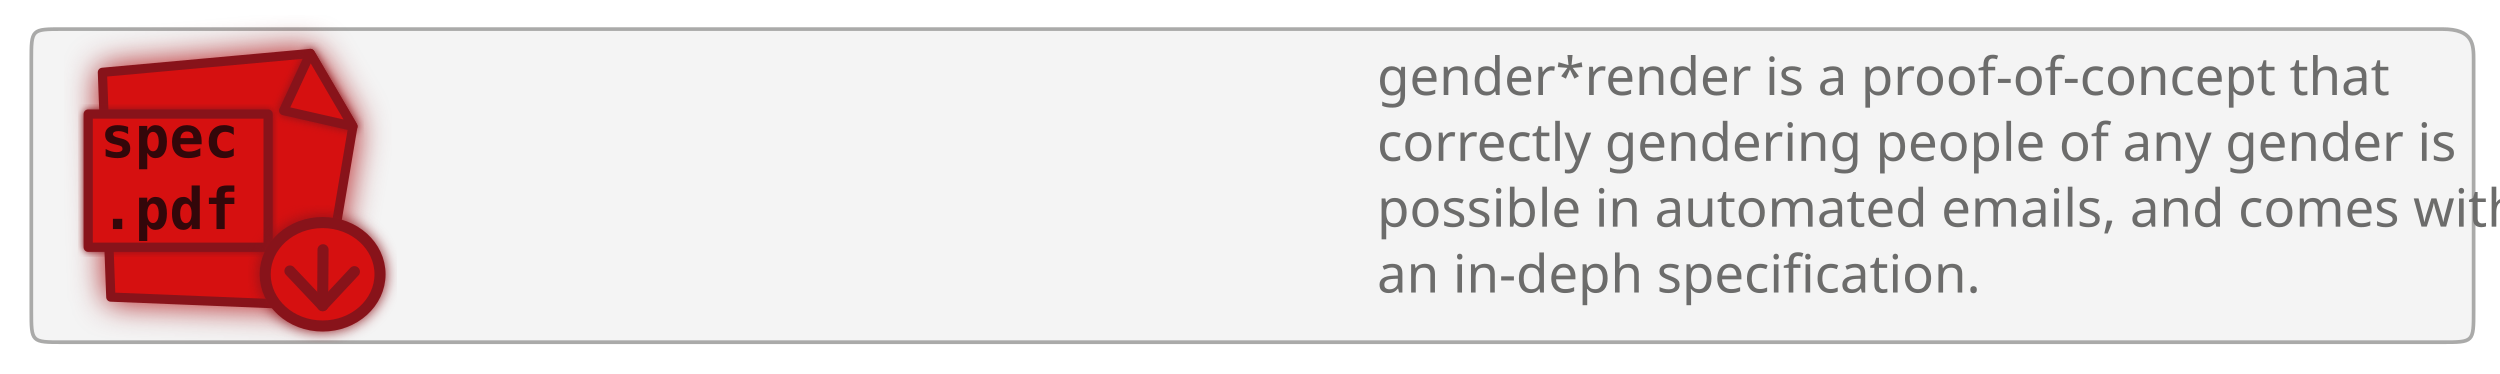
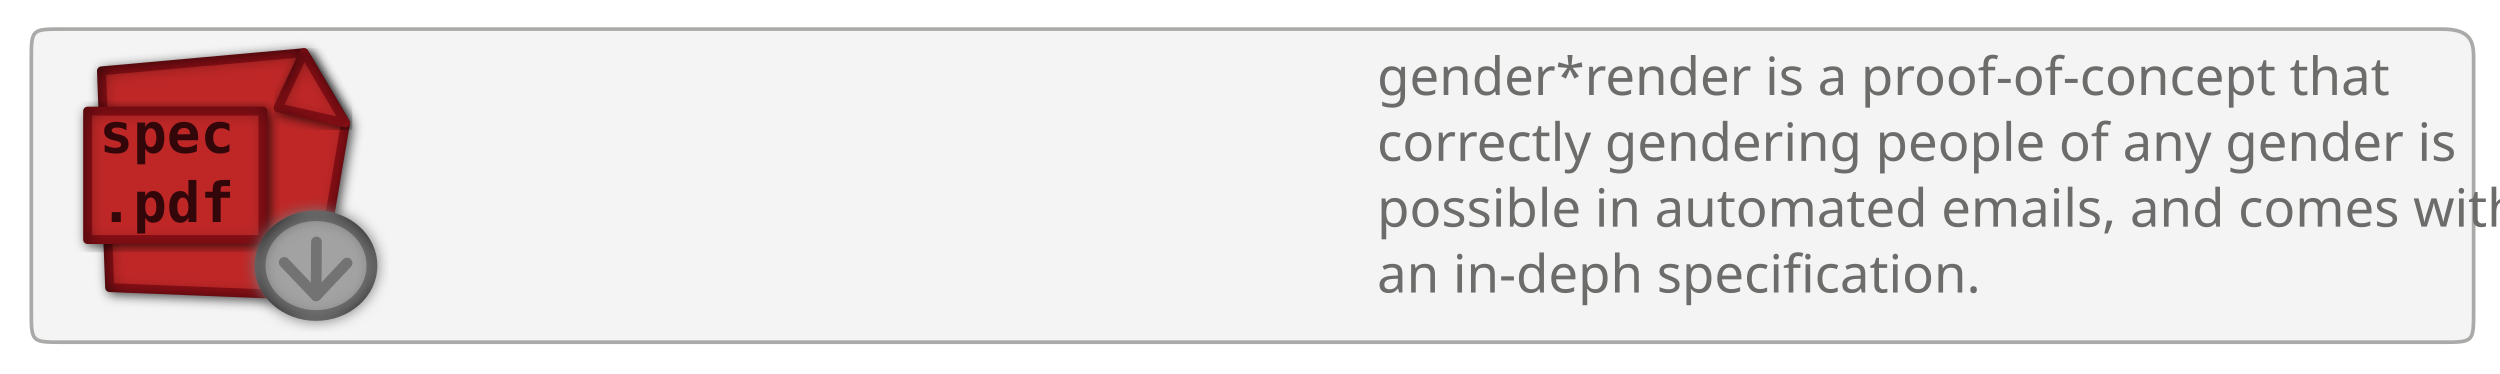
<svg xmlns="http://www.w3.org/2000/svg" xmlns:ns1="http://www.openswatchbook.org/uri/2009/osb" id="svg8" version="1.1" viewBox="0 0 6760 1010" height="1010mm" width="6760mm">
  <defs id="defs2">
    <linearGradient ns1:paint="solid" id="linearGradient2324">
      <stop id="stop2322" offset="0" style="stop-color:#005600;stop-opacity:1;" />
    </linearGradient>
    <filter height="1.304" y="-0.152" width="1.306" x="-0.153" id="filter1026" style="color-interpolation-filters:sRGB">
      <feGaussianBlur id="feGaussianBlur1028" stdDeviation="43.152" />
    </filter>
    <filter height="1.297" y="-0.149" width="1.313" x="-0.156" id="filter1120" style="color-interpolation-filters:sRGB">
      <feGaussianBlur id="feGaussianBlur1122" stdDeviation="12.198" />
    </filter>
    <filter height="1.141" y="-0.071" width="1.104" x="-0.052" id="filter1157" style="color-interpolation-filters:sRGB">
      <feGaussianBlur id="feGaussianBlur1159" stdDeviation="10.582" />
    </filter>
    <filter height="1.322" y="-0.161" width="1.29" x="-0.145" id="filter1195" style="color-interpolation-filters:sRGB">
      <feGaussianBlur id="feGaussianBlur1197" stdDeviation="18.741" />
    </filter>
    <filter height="1.358" y="-0.179" width="1.265" x="-0.133" id="filter1126" style="color-interpolation-filters:sRGB">
      <feGaussianBlur id="feGaussianBlur1128" stdDeviation="26.879" />
    </filter>
+     <filter id="filter2558" style="color-interpolation-filters:sRGB;">
+       <feFlood id="feFlood2548" result="flood" flood-color="rgb(0,0,0)" flood-opacity="0.737" />
+       <feComposite id="feComposite2550" result="composite1" operator="in" in2="SourceGraphic" in="flood" />
+       <feGaussianBlur id="feGaussianBlur2552" result="blur" stdDeviation="16.4" in="composite1" />
+       <feOffset id="feOffset2554" result="offset" dy="7.1" dx="7.7" />
+       <feComposite id="feComposite2556" result="fbSourceGraphic" operator="over" in2="offset" in="SourceGraphic" />
+       <feColorMatrix id="feColorMatrix3304" values="0 0 0 -1 0 0 0 0 -1 0 0 0 0 -1 0 0 0 0 1 0" in="fbSourceGraphic" result="fbSourceGraphicAlpha" />
+       <feFlood in="fbSourceGraphic" result="flood" flood-color="rgb(0,0,0)" flood-opacity="0.737" id="feFlood3306" />
+       <feComposite result="composite1" operator="out" in="flood" id="feComposite3308" in2="fbSourceGraphic" />
+       <feGaussianBlur result="blur" stdDeviation="26.776" in="composite1" id="feGaussianBlur3310" />
+       <feOffset result="offset" dy="3.6" dx="3.3" id="feOffset3312" />
+       <feComposite result="composite2" operator="atop" in="offset" id="feComposite3314" in2="fbSourceGraphic" />
+     </filter>
+     <filter id="filter2570" style="color-interpolation-filters:sRGB;">
+       <feFlood id="feFlood2560" result="flood" flood-color="rgb(0,0,0)" flood-opacity="0.737" />
+       <feComposite id="feComposite2562" result="composite1" operator="in" in2="SourceGraphic" in="flood" />
+       <feGaussianBlur id="feGaussianBlur2564" result="blur" stdDeviation="16.4" in="composite1" />
+       <feOffset id="feOffset2566" result="offset" dy="7.1" dx="7.7" />
+       <feComposite id="feComposite2568" result="fbSourceGraphic" operator="over" in2="offset" in="SourceGraphic" />
+       <feColorMatrix id="feColorMatrix3316" values="0 0 0 -1 0 0 0 0 -1 0 0 0 0 -1 0 0 0 0 1 0" in="fbSourceGraphic" result="fbSourceGraphicAlpha" />
+       <feFlood in="fbSourceGraphic" result="flood" flood-color="rgb(0,0,0)" flood-opacity="0.737" id="feFlood3318" />
+       <feComposite result="composite1" operator="out" in="flood" id="feComposite3320" in2="fbSourceGraphic" />
+       <feGaussianBlur result="blur" stdDeviation="26.776" in="composite1" id="feGaussianBlur3322" />
+       <feOffset result="offset" dy="3.6" dx="3.3" id="feOffset3324" />
+       <feComposite result="composite2" operator="atop" in="offset" id="feComposite3326" in2="fbSourceGraphic" />
+     </filter>
+     <filter id="filter2582" style="color-interpolation-filters:sRGB;">
+       <feFlood id="feFlood2572" result="flood" flood-color="rgb(0,0,0)" flood-opacity="0.737" />
+       <feComposite id="feComposite2574" result="composite1" operator="in" in2="SourceGraphic" in="flood" />
+       <feGaussianBlur id="feGaussianBlur2576" result="blur" stdDeviation="16.4" in="composite1" />
+       <feOffset id="feOffset2578" result="offset" dy="7.1" dx="7.7" />
+       <feComposite id="feComposite2580" result="fbSourceGraphic" operator="over" in2="offset" in="SourceGraphic" />
+       <feColorMatrix id="feColorMatrix3328" values="0 0 0 -1 0 0 0 0 -1 0 0 0 0 -1 0 0 0 0 1 0" in="fbSourceGraphic" result="fbSourceGraphicAlpha" />
+       <feFlood in="fbSourceGraphic" result="flood" flood-color="rgb(0,0,0)" flood-opacity="0.737" id="feFlood3330" />
+       <feComposite result="composite1" operator="out" in="flood" id="feComposite3332" in2="fbSourceGraphic" />
+       <feGaussianBlur result="blur" stdDeviation="26.776" in="composite1" id="feGaussianBlur3334" />
+       <feOffset result="offset" dy="3.6" dx="3.3" id="feOffset3336" />
+       <feComposite result="composite2" operator="atop" in="offset" id="feComposite3338" in2="fbSourceGraphic" />
+     </filter>
+     <filter id="filter3422" style="color-interpolation-filters:sRGB;">
+       <feFlood id="feFlood3412" result="flood" flood-color="rgb(0,0,0)" flood-opacity="0.737" />
+       <feComposite id="feComposite3414" result="composite1" operator="out" in2="SourceGraphic" in="flood" />
+       <feGaussianBlur id="feGaussianBlur3416" result="blur" stdDeviation="26.8" in="composite1" />
+       <feOffset id="feOffset3418" result="offset" dy="3.6" dx="3.3" />
+       <feComposite id="feComposite3420" result="composite2" operator="atop" in2="SourceGraphic" in="offset" />
+     </filter>
+     <filter id="filter2582-0" style="color-interpolation-filters:sRGB">
+       <feFlood id="feFlood2572-2" result="flood" flood-color="rgb(0,0,0)" flood-opacity="0.737" />
+       <feComposite id="feComposite2574-0" result="composite1" operator="in" in2="SourceGraphic" in="flood" />
+       <feGaussianBlur id="feGaussianBlur2576-1" result="blur" stdDeviation="16.4" in="composite1" />
+       <feOffset id="feOffset2578-9" result="offset" dy="7.1" dx="7.7" />
+       <feComposite id="feComposite2580-6" result="fbSourceGraphic" operator="over" in2="offset" in="SourceGraphic" />
+       <feColorMatrix id="feColorMatrix3328-2" values="0 0 0 -1 0 0 0 0 -1 0 0 0 0 -1 0 0 0 0 1 0" in="fbSourceGraphic" result="fbSourceGraphicAlpha" />
+       <feFlood in="fbSourceGraphic" result="flood" flood-color="rgb(0,0,0)" flood-opacity="0.737" id="feFlood3330-1" />
+       <feComposite result="composite1" operator="out" in="flood" id="feComposite3332-2" in2="fbSourceGraphic" />
+       <feGaussianBlur result="blur" stdDeviation="26.776" in="composite1" id="feGaussianBlur3334-0" />
+       <feOffset result="offset" dy="3.6" dx="3.3" id="feOffset3336-7" />
+       <feComposite result="composite2" operator="atop" in="offset" id="feComposite3338-3" in2="fbSourceGraphic" />
+     </filter>
+     <filter id="filter2582-1" style="color-interpolation-filters:sRGB">
+       <feFlood id="feFlood2572-9" result="flood" flood-color="rgb(0,0,0)" flood-opacity="0.737" />
+       <feComposite id="feComposite2574-05" result="composite1" operator="in" in2="SourceGraphic" in="flood" />
+       <feGaussianBlur id="feGaussianBlur2576-6" result="blur" stdDeviation="16.4" in="composite1" />
+       <feOffset id="feOffset2578-7" result="offset" dy="7.1" dx="7.7" />
+       <feComposite id="feComposite2580-7" result="fbSourceGraphic" operator="over" in2="offset" in="SourceGraphic" />
+       <feColorMatrix id="feColorMatrix3328-4" values="0 0 0 -1 0 0 0 0 -1 0 0 0 0 -1 0 0 0 0 1 0" in="fbSourceGraphic" result="fbSourceGraphicAlpha" />
+       <feFlood in="fbSourceGraphic" result="flood" flood-color="rgb(0,0,0)" flood-opacity="0.737" id="feFlood3330-0" />
+       <feComposite result="composite1" operator="out" in="flood" id="feComposite3332-6" in2="fbSourceGraphic" />
+       <feGaussianBlur result="blur" stdDeviation="26.776" in="composite1" id="feGaussianBlur3334-4" />
+       <feOffset result="offset" dy="3.6" dx="3.3" id="feOffset3336-74" />
+       <feComposite result="composite2" operator="atop" in="offset" id="feComposite3338-8" in2="fbSourceGraphic" />
+     </filter>
+     <filter id="filter2570-8" style="color-interpolation-filters:sRGB">
+       <feFlood id="feFlood2560-2" result="flood" flood-color="rgb(0,0,0)" flood-opacity="0.737" />
+       <feComposite id="feComposite2562-6" result="composite1" operator="in" in2="SourceGraphic" in="flood" />
+       <feGaussianBlur id="feGaussianBlur2564-0" result="blur" stdDeviation="16.4" in="composite1" />
+       <feOffset id="feOffset2566-6" result="offset" dy="7.1" dx="7.7" />
+       <feComposite id="feComposite2568-6" result="fbSourceGraphic" operator="over" in2="offset" in="SourceGraphic" />
+       <feColorMatrix id="feColorMatrix3316-4" values="0 0 0 -1 0 0 0 0 -1 0 0 0 0 -1 0 0 0 0 1 0" in="fbSourceGraphic" result="fbSourceGraphicAlpha" />
+       <feFlood in="fbSourceGraphic" result="flood" flood-color="rgb(0,0,0)" flood-opacity="0.737" id="feFlood3318-6" />
+       <feComposite result="composite1" operator="out" in="flood" id="feComposite3320-2" in2="fbSourceGraphic" />
+       <feGaussianBlur result="blur" stdDeviation="26.776" in="composite1" id="feGaussianBlur3322-8" />
+       <feOffset result="offset" dy="3.6" dx="3.3" id="feOffset3324-9" />
+       <feComposite result="composite2" operator="atop" in="offset" id="feComposite3326-6" in2="fbSourceGraphic" />
+     </filter>
+     <filter id="filter2582-7" style="color-interpolation-filters:sRGB">
+       <feFlood id="feFlood2572-0" result="flood" flood-color="rgb(0,0,0)" flood-opacity="0.737" />
+       <feComposite id="feComposite2574-1" result="composite1" operator="in" in2="SourceGraphic" in="flood" />
+       <feGaussianBlur id="feGaussianBlur2576-0" result="blur" stdDeviation="16.4" in="composite1" />
+       <feOffset id="feOffset2578-1" result="offset" dy="7.1" dx="7.7" />
+       <feComposite id="feComposite2580-3" result="fbSourceGraphic" operator="over" in2="offset" in="SourceGraphic" />
+       <feColorMatrix id="feColorMatrix3328-7" values="0 0 0 -1 0 0 0 0 -1 0 0 0 0 -1 0 0 0 0 1 0" in="fbSourceGraphic" result="fbSourceGraphicAlpha" />
+       <feFlood in="fbSourceGraphic" result="flood" flood-color="rgb(0,0,0)" flood-opacity="0.737" id="feFlood3330-7" />
+       <feComposite result="composite1" operator="out" in="flood" id="feComposite3332-26" in2="fbSourceGraphic" />
+       <feGaussianBlur result="blur" stdDeviation="26.776" in="composite1" id="feGaussianBlur3334-45" />
+       <feOffset result="offset" dy="3.6" dx="3.3" id="feOffset3336-2" />
+       <feComposite result="composite2" operator="atop" in="offset" id="feComposite3338-0" in2="fbSourceGraphic" />
+     </filter>
+     <filter id="filter2582-9" style="color-interpolation-filters:sRGB">
+       <feFlood id="feFlood2572-09" result="flood" flood-color="rgb(0,0,0)" flood-opacity="0.737" />
+       <feComposite id="feComposite2574-9" result="composite1" operator="in" in2="SourceGraphic" in="flood" />
+       <feGaussianBlur id="feGaussianBlur2576-4" result="blur" stdDeviation="16.4" in="composite1" />
+       <feOffset id="feOffset2578-5" result="offset" dy="7.1" dx="7.7" />
+       <feComposite id="feComposite2580-1" result="fbSourceGraphic" operator="over" in2="offset" in="SourceGraphic" />
+       <feColorMatrix id="feColorMatrix3328-0" values="0 0 0 -1 0 0 0 0 -1 0 0 0 0 -1 0 0 0 0 1 0" in="fbSourceGraphic" result="fbSourceGraphicAlpha" />
+       <feFlood in="fbSourceGraphic" result="flood" flood-color="rgb(0,0,0)" flood-opacity="0.737" id="feFlood3330-3" />
+       <feComposite result="composite1" operator="out" in="flood" id="feComposite3332-7" in2="fbSourceGraphic" />
+       <feGaussianBlur result="blur" stdDeviation="26.776" in="composite1" id="feGaussianBlur3334-8" />
+       <feOffset result="offset" dy="3.6" dx="3.3" id="feOffset3336-8" />
+       <feComposite result="composite2" operator="atop" in="offset" id="feComposite3338-6" in2="fbSourceGraphic" />
+     </filter>
+     <filter id="filter2582-4" style="color-interpolation-filters:sRGB">
+       <feFlood id="feFlood2572-6" result="flood" flood-color="rgb(0,0,0)" flood-opacity="0.737" />
+       <feComposite id="feComposite2574-7" result="composite1" operator="in" in2="SourceGraphic" in="flood" />
+       <feGaussianBlur id="feGaussianBlur2576-60" result="blur" stdDeviation="16.4" in="composite1" />
+       <feOffset id="feOffset2578-97" result="offset" dy="7.1" dx="7.7" />
+       <feComposite id="feComposite2580-5" result="fbSourceGraphic" operator="over" in2="offset" in="SourceGraphic" />
+       <feColorMatrix id="feColorMatrix3328-9" values="0 0 0 -1 0 0 0 0 -1 0 0 0 0 -1 0 0 0 0 1 0" in="fbSourceGraphic" result="fbSourceGraphicAlpha" />
+       <feFlood in="fbSourceGraphic" result="flood" flood-color="rgb(0,0,0)" flood-opacity="0.737" id="feFlood3330-78" />
+       <feComposite result="composite1" operator="out" in="flood" id="feComposite3332-5" in2="fbSourceGraphic" />
+       <feGaussianBlur result="blur" stdDeviation="26.776" in="composite1" id="feGaussianBlur3334-3" />
+       <feOffset result="offset" dy="3.6" dx="3.3" id="feOffset3336-3" />
+       <feComposite result="composite2" operator="atop" in="offset" id="feComposite3338-83" in2="fbSourceGraphic" />
+     </filter>
+     <filter id="filter2582-3" style="color-interpolation-filters:sRGB">
+       <feFlood id="feFlood2572-67" result="flood" flood-color="rgb(0,0,0)" flood-opacity="0.737" />
+       <feComposite id="feComposite2574-5" result="composite1" operator="in" in2="SourceGraphic" in="flood" />
+       <feGaussianBlur id="feGaussianBlur2576-3" result="blur" stdDeviation="16.4" in="composite1" />
+       <feOffset id="feOffset2578-56" result="offset" dy="7.1" dx="7.7" />
+       <feComposite id="feComposite2580-2" result="fbSourceGraphic" operator="over" in2="offset" in="SourceGraphic" />
+       <feColorMatrix id="feColorMatrix3328-91" values="0 0 0 -1 0 0 0 0 -1 0 0 0 0 -1 0 0 0 0 1 0" in="fbSourceGraphic" result="fbSourceGraphicAlpha" />
+       <feFlood in="fbSourceGraphic" result="flood" flood-color="rgb(0,0,0)" flood-opacity="0.737" id="feFlood3330-2" />
+       <feComposite result="composite1" operator="out" in="flood" id="feComposite3332-70" in2="fbSourceGraphic" />
+       <feGaussianBlur result="blur" stdDeviation="26.776" in="composite1" id="feGaussianBlur3334-9" />
+       <feOffset result="offset" dy="3.6" dx="3.3" id="feOffset3336-36" />
+       <feComposite result="composite2" operator="atop" in="offset" id="feComposite3338-06" in2="fbSourceGraphic" />
+     </filter>
+     <filter id="filter2582-6" style="color-interpolation-filters:sRGB">
+       <feFlood id="feFlood2572-1" result="flood" flood-color="rgb(0,0,0)" flood-opacity="0.737" />
+       <feComposite id="feComposite2574-8" result="composite1" operator="in" in2="SourceGraphic" in="flood" />
+       <feGaussianBlur id="feGaussianBlur2576-7" result="blur" stdDeviation="16.4" in="composite1" />
+       <feOffset id="feOffset2578-92" result="offset" dy="7.1" dx="7.7" />
+       <feComposite id="feComposite2580-0" result="fbSourceGraphic" operator="over" in2="offset" in="SourceGraphic" />
+       <feColorMatrix id="feColorMatrix3328-23" values="0 0 0 -1 0 0 0 0 -1 0 0 0 0 -1 0 0 0 0 1 0" in="fbSourceGraphic" result="fbSourceGraphicAlpha" />
+       <feFlood in="fbSourceGraphic" result="flood" flood-color="rgb(0,0,0)" flood-opacity="0.737" id="feFlood3330-75" />
+       <feComposite result="composite1" operator="out" in="flood" id="feComposite3332-9" in2="fbSourceGraphic" />
+       <feGaussianBlur result="blur" stdDeviation="26.776" in="composite1" id="feGaussianBlur3334-2" />
+       <feOffset result="offset" dy="3.6" dx="3.3" id="feOffset3336-28" />
+       <feComposite result="composite2" operator="atop" in="offset" id="feComposite3338-9" in2="fbSourceGraphic" />
+     </filter>
  </defs>
-   <g transform="translate(0,713)" id="layer1">
-     <path id="path12" d="m 169.333,-634.333 6434.667,0 c 84.667,0 84.667,42.333 84.667,84.667 l -1e-4,677.333 v 0 c 1e-4,84.667 1e-4,84.667 -84.667,84.667 l -6434.667,0 v 0 c -84.667,0 -84.667,0 -84.667,-84.667 v -677.333 c 0,-84.667 0,-84.667 84.667,-84.667 z" style="fill:#f4f4f4;stroke:#aaaaa9;stroke-width:10;stroke-linecap:butt;stroke-linejoin:miter;stroke-miterlimit:4;stroke-dasharray:none;stroke-opacity:1;fill-opacity:1" />
+   <g style="display:inline" transform="translate(0,713)" id="layer1">
+     <path id="path12" d="M 169.333,-634.333 H 6604 c 84.667,0 84.667,42.333 84.667,84.667 l -1e-4,677.333 v 0 c 1e-4,84.667 1e-4,84.667 -84.667,84.667 H 169.333 v 0 c -84.667,0 -84.667,0 -84.667,-84.667 v -677.333 c 0,-84.667 0,-84.667 84.667,-84.667 z" style="fill:#f4f4f4;fill-opacity:1;stroke:#aaaaa9;stroke-width:10;stroke-linecap:butt;stroke-linejoin:miter;stroke-miterlimit:4;stroke-dasharray:none;stroke-opacity:1" />
    <text id="text2811" y="-456.108" x="3723.727" style="font-style:normal;font-variant:normal;font-weight:normal;font-stretch:normal;font-size:64.091px;line-height:1.25;font-family:sans-serif;-inkscape-font-specification:'sans-serif, Normal';font-variant-ligatures:normal;font-variant-caps:normal;font-variant-numeric:normal;font-feature-settings:normal;text-align:start;letter-spacing:0px;word-spacing:0px;writing-mode:lr-tb;text-anchor:start;fill:#6c6c6b;fill-opacity:1;stroke:none;stroke-width:0.214" xml:space="preserve">
      <tspan id="tspan1006" style="font-style:normal;font-variant:normal;font-weight:normal;font-stretch:normal;font-size:142.425px;font-family:sans-serif;-inkscape-font-specification:'sans-serif, Normal';font-variant-ligatures:normal;font-variant-caps:normal;font-variant-numeric:normal;font-feature-settings:normal;text-align:start;writing-mode:lr-tb;text-anchor:start;fill:#6c6c6b;fill-opacity:1;stroke-width:0.214" y="-456.108" x="3723.727">gender*render is a proof-of-concept that</tspan>
      <tspan id="tspan1008" style="font-style:normal;font-variant:normal;font-weight:normal;font-stretch:normal;font-size:142.425px;font-family:sans-serif;-inkscape-font-specification:'sans-serif, Normal';font-variant-ligatures:normal;font-variant-caps:normal;font-variant-numeric:normal;font-feature-settings:normal;text-align:start;writing-mode:lr-tb;text-anchor:start;fill:#6c6c6b;fill-opacity:1;stroke-width:0.214" y="-278.077" x="3723.727">correctly gendering people of any gender is</tspan>
      <tspan id="tspan1010" style="font-style:normal;font-variant:normal;font-weight:normal;font-stretch:normal;font-size:142.425px;font-family:sans-serif;-inkscape-font-specification:'sans-serif, Normal';font-variant-ligatures:normal;font-variant-caps:normal;font-variant-numeric:normal;font-feature-settings:normal;text-align:start;writing-mode:lr-tb;text-anchor:start;fill:#6c6c6b;fill-opacity:1;stroke-width:0.214" y="-100.047" x="3723.727">possible in automated emails, and comes with</tspan>
      <tspan id="tspan855" style="font-style:normal;font-variant:normal;font-weight:normal;font-stretch:normal;font-size:142.425px;font-family:sans-serif;-inkscape-font-specification:'sans-serif, Normal';font-variant-ligatures:normal;font-variant-caps:normal;font-variant-numeric:normal;font-feature-settings:normal;text-align:start;writing-mode:lr-tb;text-anchor:start;fill:#6c6c6b;fill-opacity:1;stroke-width:0.214" y="77.984" x="3723.727">an in-deph specification.</tspan>
    </text>
-     <path style="fill:#d61010;fill-opacity:1;stroke:#88131a;stroke-width:25;stroke-linecap:round;stroke-linejoin:round;stroke-miterlimit:4;stroke-dasharray:none;stroke-opacity:1;filter:url(#filter1026)" d="M 276.909,-517.403 299.661,90.307 872.447,113.458 954.23,-371.337 838.995,-568.354 Z" id="path1012" />
-     <path id="path822-3-6" d="M 276.909,-517.403 299.661,90.307 872.447,113.458 954.23,-371.337 838.995,-568.354 Z" style="fill:#d61010;fill-opacity:1;stroke:#88131a;stroke-width:25;stroke-linecap:round;stroke-linejoin:round;stroke-miterlimit:4;stroke-dasharray:none;stroke-opacity:1" />
-     <path style="opacity:1;vector-effect:none;fill:#d61010;fill-opacity:1;stroke:#88131a;stroke-width:25;stroke-linecap:round;stroke-linejoin:round;stroke-miterlimit:4;stroke-dasharray:none;stroke-dashoffset:0;stroke-opacity:1;filter:url(#filter1120)" d="m 838.995,-568.354 -71.931,154.417 187.166,42.6 z" id="path1030" />
-     <path id="path233" d="m 838.995,-568.354 -71.931,154.417 187.166,42.6 z" style="opacity:1;vector-effect:none;fill:#d61010;fill-opacity:1;stroke:#88131a;stroke-width:25;stroke-linecap:round;stroke-linejoin:round;stroke-miterlimit:4;stroke-dasharray:none;stroke-dashoffset:0;stroke-opacity:1" />
-     <rect style="opacity:1;vector-effect:none;fill:#d61010;fill-opacity:1;stroke:#88131a;stroke-width:25;stroke-linecap:round;stroke-linejoin:round;stroke-miterlimit:4;stroke-dasharray:none;stroke-dashoffset:0;stroke-opacity:1;filter:url(#filter1157)" id="rect1124" width="486.431" height="360.146" x="238.538" y="-404.583" />
-     <rect y="-404.583" x="238.538" height="360.146" width="486.431" id="rect1088" style="opacity:1;vector-effect:none;fill:#d61010;fill-opacity:1;stroke:#88131a;stroke-width:25;stroke-linecap:round;stroke-linejoin:round;stroke-miterlimit:4;stroke-dasharray:none;stroke-dashoffset:0;stroke-opacity:1" />
-     <text id="text1124" y="-287.652" x="271.279" style="font-style:normal;font-variant:normal;font-weight:normal;font-stretch:normal;font-size:79.375px;line-height:1.25;font-family:sans-serif;-inkscape-font-specification:'sans-serif, Normal';font-variant-ligatures:normal;font-variant-caps:normal;font-variant-numeric:normal;font-feature-settings:normal;text-align:start;letter-spacing:0px;word-spacing:0px;writing-mode:lr-tb;text-anchor:start;fill:#33070a;fill-opacity:1;stroke:none;stroke-width:0.265" xml:space="preserve">
-       <tspan style="font-style:normal;font-variant:normal;font-weight:bold;font-stretch:normal;font-size:155.222px;font-family:monospace;-inkscape-font-specification:'monospace, Bold';font-variant-ligatures:normal;font-variant-caps:normal;font-variant-numeric:normal;font-feature-settings:normal;text-align:start;writing-mode:lr-tb;text-anchor:start;fill:#33070a;fill-opacity:1;stroke-width:0.265" y="-287.652" x="271.279" id="tspan1122">spec</tspan>
-       <tspan id="tspan1126" style="font-style:normal;font-variant:normal;font-weight:bold;font-stretch:normal;font-size:155.222px;font-family:monospace;-inkscape-font-specification:'monospace, Bold';font-variant-ligatures:normal;font-variant-caps:normal;font-variant-numeric:normal;font-feature-settings:normal;text-align:start;writing-mode:lr-tb;text-anchor:start;fill:#33070a;fill-opacity:1;stroke-width:0.265" y="-93.624" x="271.279">.pdf</tspan>
+     <path id="path1199" d="m 4564.964,1110.836 h 411.595" style="opacity:1;vector-effect:none;fill:#d61010;fill-opacity:1;stroke:#88131a;stroke-width:25;stroke-linecap:round;stroke-linejoin:round;stroke-miterlimit:4;stroke-dasharray:none;stroke-dashoffset:0;stroke-opacity:1;filter:url(#filter1126)" />
+   </g>
+   <g style="display:inline" id="layer2">
+     <path id="path822-3-6" d="M 276.909,-517.403 299.661,90.307 872.447,113.458 954.23,-371.337 838.995,-568.354 Z" style="fill:#bf2727;fill-opacity:1;stroke:#8c0f16;stroke-width:25;stroke-linecap:round;stroke-linejoin:round;stroke-miterlimit:4;stroke-dasharray:none;stroke-opacity:1;filter:url(#filter2582)" transform="matrix(0.974354,0,0,0.9643808,4.612749,690.5831)" />
+     <path id="path233" d="m 838.995,-568.354 -71.931,154.417 187.166,42.6 z" style="opacity:1;vector-effect:none;fill:#bf2727;fill-opacity:1;stroke:#8c0f16;stroke-width:25;stroke-linecap:round;stroke-linejoin:round;stroke-miterlimit:4;stroke-dasharray:none;stroke-dashoffset:0;stroke-opacity:1;filter:url(#filter2570)" transform="matrix(0.974354,0,0,0.9643808,4.612749,690.5831)" />
+     <rect y="-404.583" x="238.538" height="360.146" width="486.431" id="rect1088" style="opacity:1;vector-effect:none;fill:#bf2727;fill-opacity:1;stroke:#8c0f16;stroke-width:25;stroke-linecap:round;stroke-linejoin:round;stroke-miterlimit:4;stroke-dasharray:none;stroke-dashoffset:0;stroke-opacity:1;filter:url(#filter2558)" transform="matrix(0.974354,0,0,0.9643808,4.612749,690.5831)" />
+     <text id="text1124" y="415.308" x="267.554" style="font-style:normal;font-variant:normal;font-weight:normal;font-stretch:normal;font-size:76.943px;line-height:1.25;font-family:sans-serif;-inkscape-font-specification:'sans-serif, Normal';font-variant-ligatures:normal;font-variant-caps:normal;font-variant-numeric:normal;font-feature-settings:normal;text-align:start;letter-spacing:0px;word-spacing:0px;writing-mode:lr-tb;text-anchor:start;fill:#33070a;fill-opacity:1;stroke:none;stroke-width:0.256" xml:space="preserve" transform="scale(1.005157,0.994869)">
+       <tspan style="font-style:normal;font-variant:normal;font-weight:bold;font-stretch:normal;font-size:150.465px;font-family:monospace;-inkscape-font-specification:'monospace, Bold';font-variant-ligatures:normal;font-variant-caps:normal;font-variant-numeric:normal;font-feature-settings:normal;text-align:start;writing-mode:lr-tb;text-anchor:start;fill:#33070a;fill-opacity:1;stroke-width:0.256" y="415.308" x="267.554" id="tspan1122">spec</tspan>
+       <tspan id="tspan1126" style="font-style:normal;font-variant:normal;font-weight:bold;font-stretch:normal;font-size:150.465px;font-family:monospace;-inkscape-font-specification:'monospace, Bold';font-variant-ligatures:normal;font-variant-caps:normal;font-variant-numeric:normal;font-feature-settings:normal;text-align:start;writing-mode:lr-tb;text-anchor:start;fill:#33070a;fill-opacity:1;stroke-width:0.256" y="603.39" x="267.554">.pdf</tspan>
    </text>
-     <ellipse style="opacity:1;vector-effect:none;fill:#d61010;fill-opacity:1;stroke:#88131a;stroke-width:30;stroke-linecap:round;stroke-linejoin:round;stroke-miterlimit:4;stroke-dasharray:none;stroke-dashoffset:0;stroke-opacity:1;font-variant-east_asian:normal;filter:url(#filter1195)" id="ellipse1161" cx="872.3" cy="28.66" rx="155.27" ry="139.861" />
-     <ellipse ry="139.861" rx="155.27" cy="28.66" cx="872.3" id="path981" style="opacity:1;vector-effect:none;fill:#d61010;fill-opacity:1;stroke:#88131a;stroke-width:30;stroke-linecap:round;stroke-linejoin:round;stroke-miterlimit:4;stroke-dasharray:none;stroke-dashoffset:0;stroke-opacity:1;font-variant-east_asian:normal" />
-     <path id="path1128" d="m 783.956,19.733 88.492,93.726 85.826,-91.872 v 0" style="opacity:1;vector-effect:none;fill:#d61010;fill-opacity:1;stroke:#88131a;stroke-width:30;stroke-linecap:round;stroke-linejoin:round;stroke-miterlimit:4;stroke-dasharray:none;stroke-dashoffset:0;stroke-opacity:1;font-variant-east_asian:normal" />
-     <path id="path965" d="m 872.447,113.458 1.037,-151.173" style="opacity:1;vector-effect:none;fill:#d61010;fill-opacity:1;stroke:#88131a;stroke-width:30;stroke-linecap:round;stroke-linejoin:round;stroke-miterlimit:4;stroke-dasharray:none;stroke-dashoffset:0;stroke-opacity:1;font-variant-east_asian:normal" />
-     <path id="path1199" d="m 4564.964,1110.836 h 411.595" style="fill:#d61010;stroke:#88131a;stroke-width:25;stroke-linecap:round;stroke-linejoin:round;stroke-opacity:1;font-variant-east_asian:normal;opacity:1;vector-effect:none;fill-opacity:1;stroke-miterlimit:4;stroke-dasharray:none;stroke-dashoffset:0;filter:url(#filter1126)" />
+   </g>
+   <g style="display:none" id="layer4">
+     <path style="display:inline;fill:#d61010;fill-opacity:1;stroke:#88131a;stroke-width:25;stroke-linecap:round;stroke-linejoin:round;stroke-miterlimit:4;stroke-dasharray:none;stroke-opacity:1;filter:url(#filter1026)" d="M 276.909,-517.403 299.661,90.307 872.447,113.458 954.23,-371.337 838.995,-568.354 Z" id="path1012" transform="translate(0,713)" />
+     <path style="display:inline;opacity:1;vector-effect:none;fill:#d61010;fill-opacity:1;stroke:#88131a;stroke-width:25;stroke-linecap:round;stroke-linejoin:round;stroke-miterlimit:4;stroke-dasharray:none;stroke-dashoffset:0;stroke-opacity:0.012;filter:url(#filter1120)" d="m 838.995,-568.354 -71.931,154.417 187.166,42.6 z" id="path1030" transform="translate(0,713)" />
+     <rect style="display:inline;opacity:1;vector-effect:none;fill:#d61010;fill-opacity:1;stroke:#88131a;stroke-width:25;stroke-linecap:round;stroke-linejoin:round;stroke-miterlimit:4;stroke-dasharray:none;stroke-dashoffset:0;stroke-opacity:0;filter:url(#filter1157)" id="rect1124" width="486.431" height="360.146" x="238.538" y="-404.583" transform="translate(0,713)" />
+   </g>
+   <g style="display:inline" id="layer3">
+     <ellipse style="display:inline;opacity:1;vector-effect:none;fill:#a2a2a2;fill-opacity:1;stroke:#737373;stroke-width:30;stroke-linecap:round;stroke-linejoin:round;stroke-miterlimit:4;stroke-dasharray:none;stroke-dashoffset:0;stroke-opacity:1;filter:url(#filter1195)" id="ellipse1161" cx="872.3" cy="28.66" rx="155.27" ry="139.861" transform="matrix(0.974354,0,0,0.9643808,4.612749,690.5831)" />
+     <ellipse ry="139.861" rx="155.27" cy="28.66" cx="872.3" id="path981" style="display:inline;opacity:1;vector-effect:none;fill:#a2a2a2;fill-opacity:1;stroke:#737373;stroke-width:30;stroke-linecap:round;stroke-linejoin:round;stroke-miterlimit:4;stroke-dasharray:none;stroke-dashoffset:0;stroke-opacity:1;filter:url(#filter3422)" transform="matrix(0.974354,0,0,0.9643808,4.612749,690.5831)" />
+     <path id="path1128" d="m 768.463,709.613 86.222,90.387 83.625,-88.6 v 0" style="display:inline;opacity:1;vector-effect:none;fill:#a2a2a2;fill-opacity:1;stroke:#737373;stroke-width:29.081;stroke-linecap:round;stroke-linejoin:round;stroke-miterlimit:4;stroke-dasharray:none;stroke-dashoffset:0;stroke-opacity:1" />
+     <path id="path965" d="m 854.685,800 1.011,-145.788" style="display:inline;opacity:1;vector-effect:none;fill:#a2a2a2;fill-opacity:1;stroke:#737373;stroke-width:29.081;stroke-linecap:round;stroke-linejoin:round;stroke-miterlimit:4;stroke-dasharray:none;stroke-dashoffset:0;stroke-opacity:1" />
  </g>
</svg>
